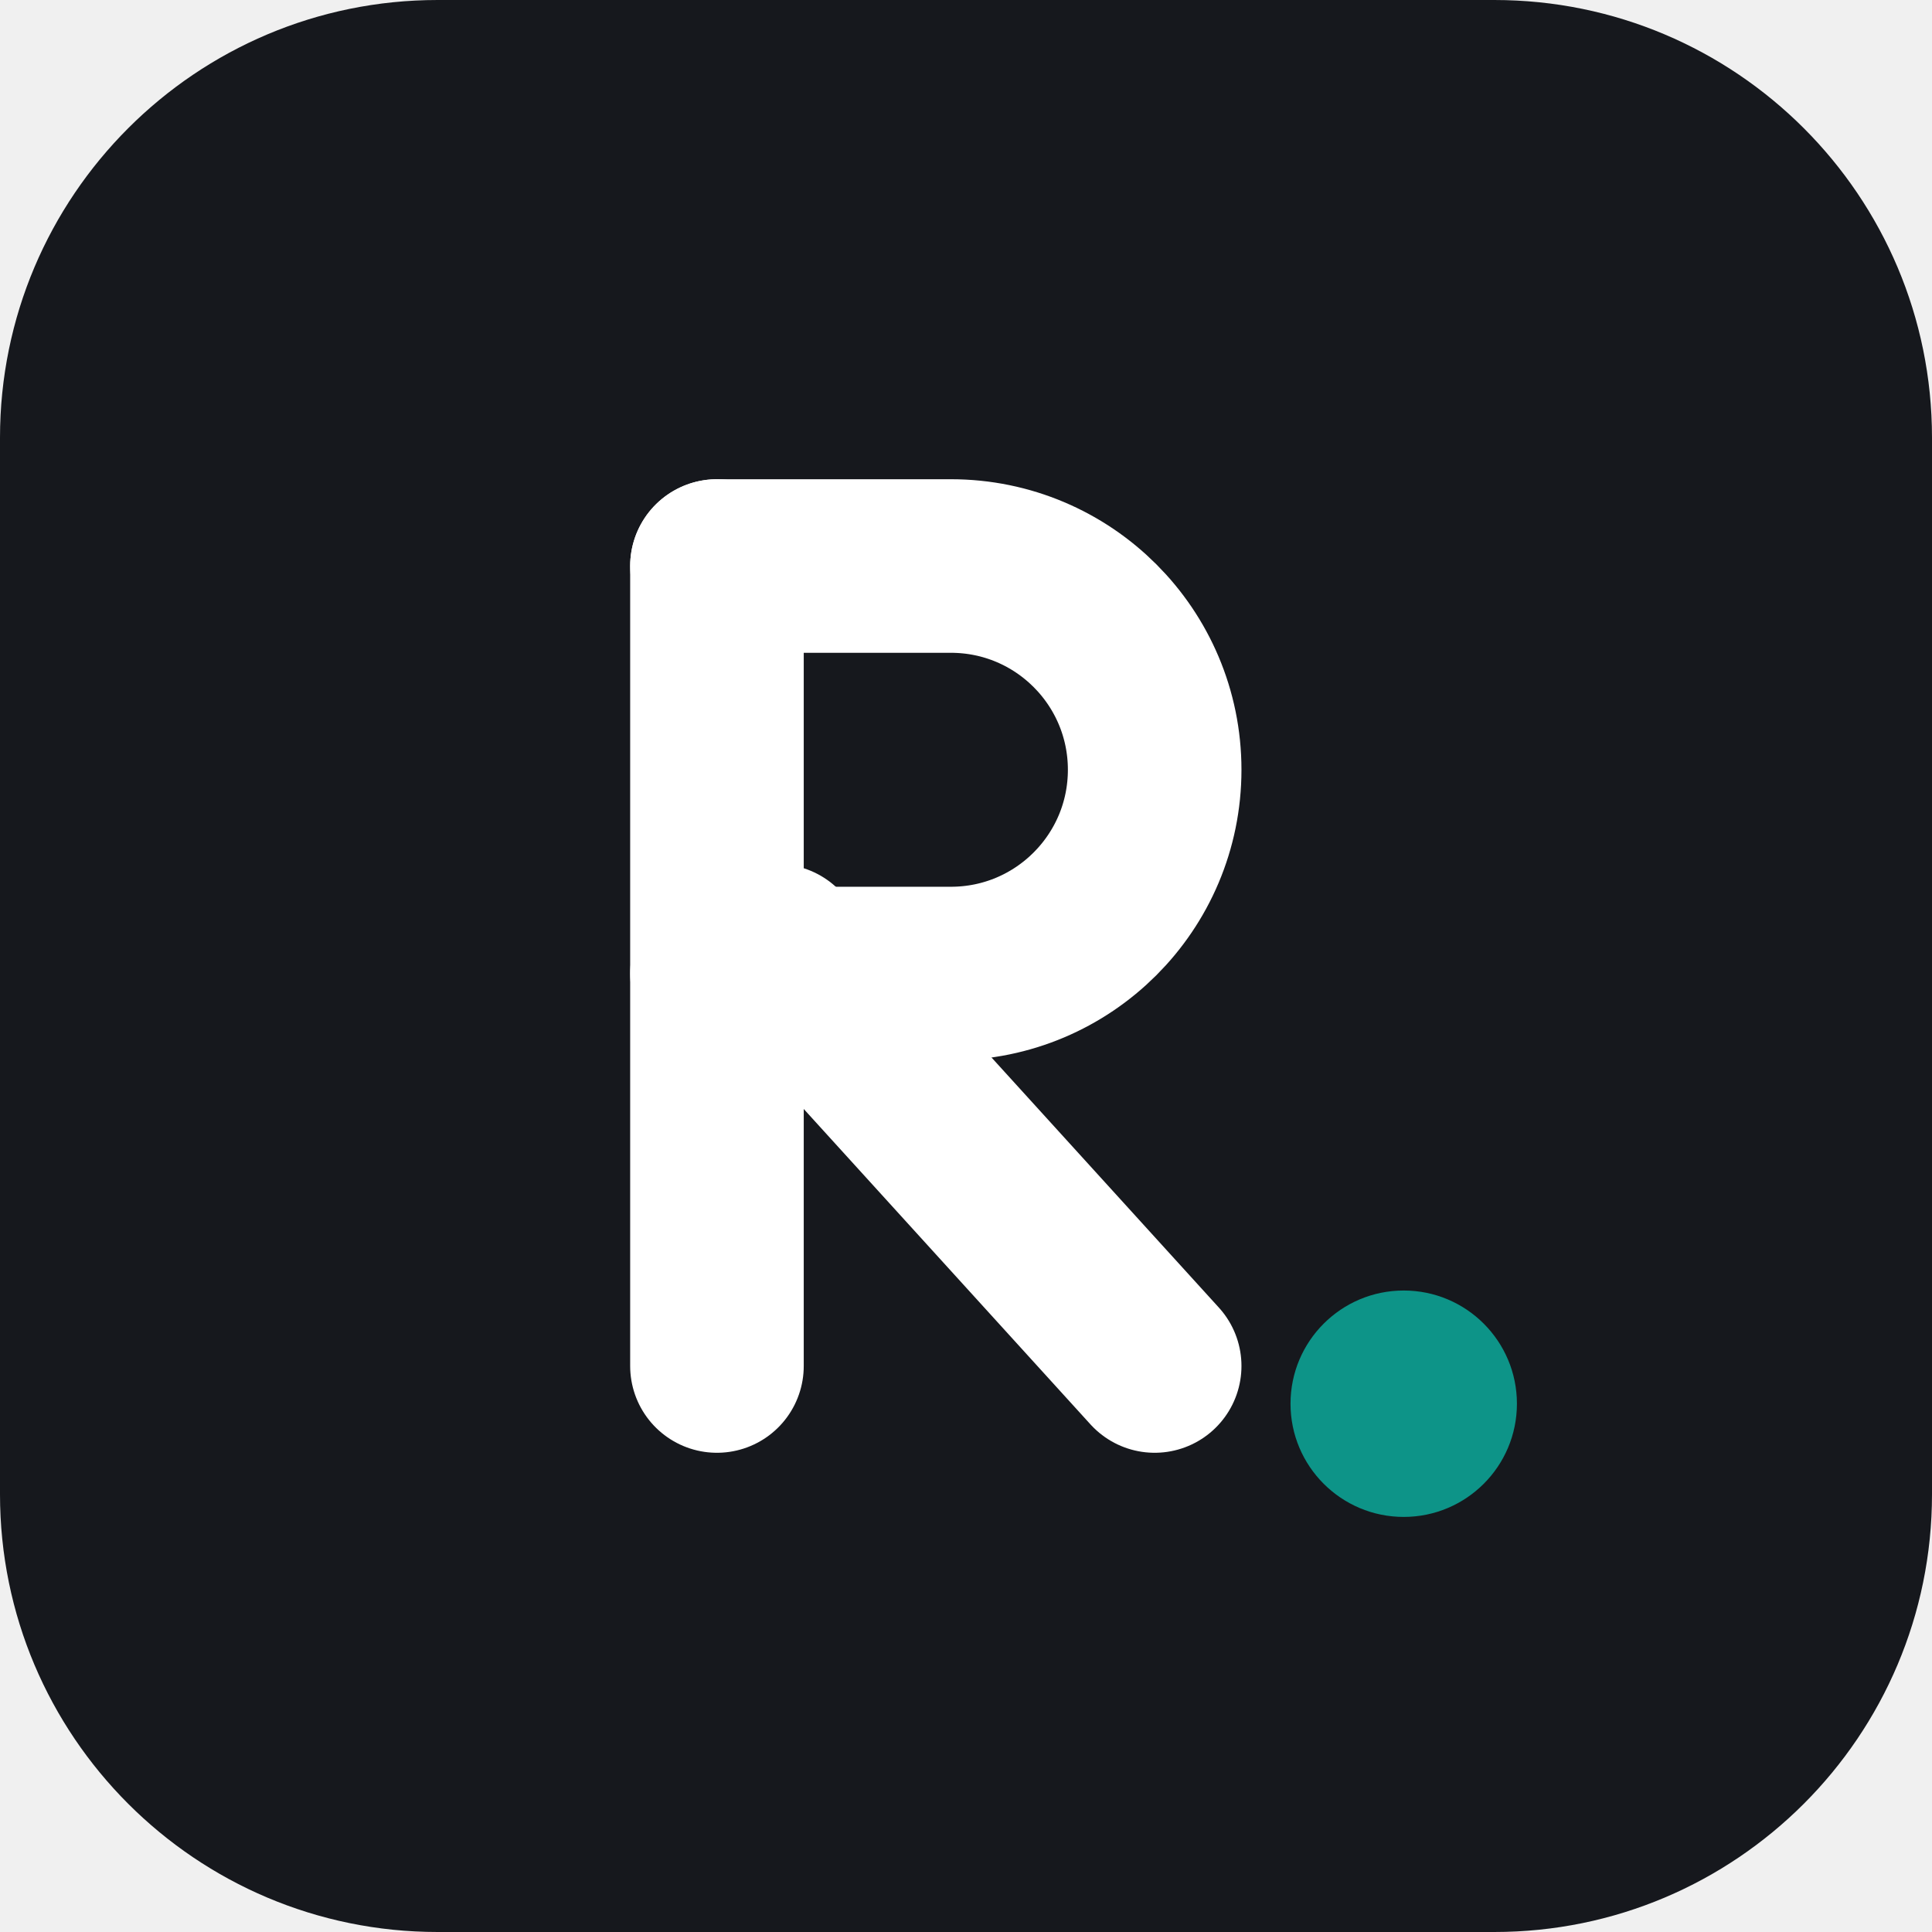
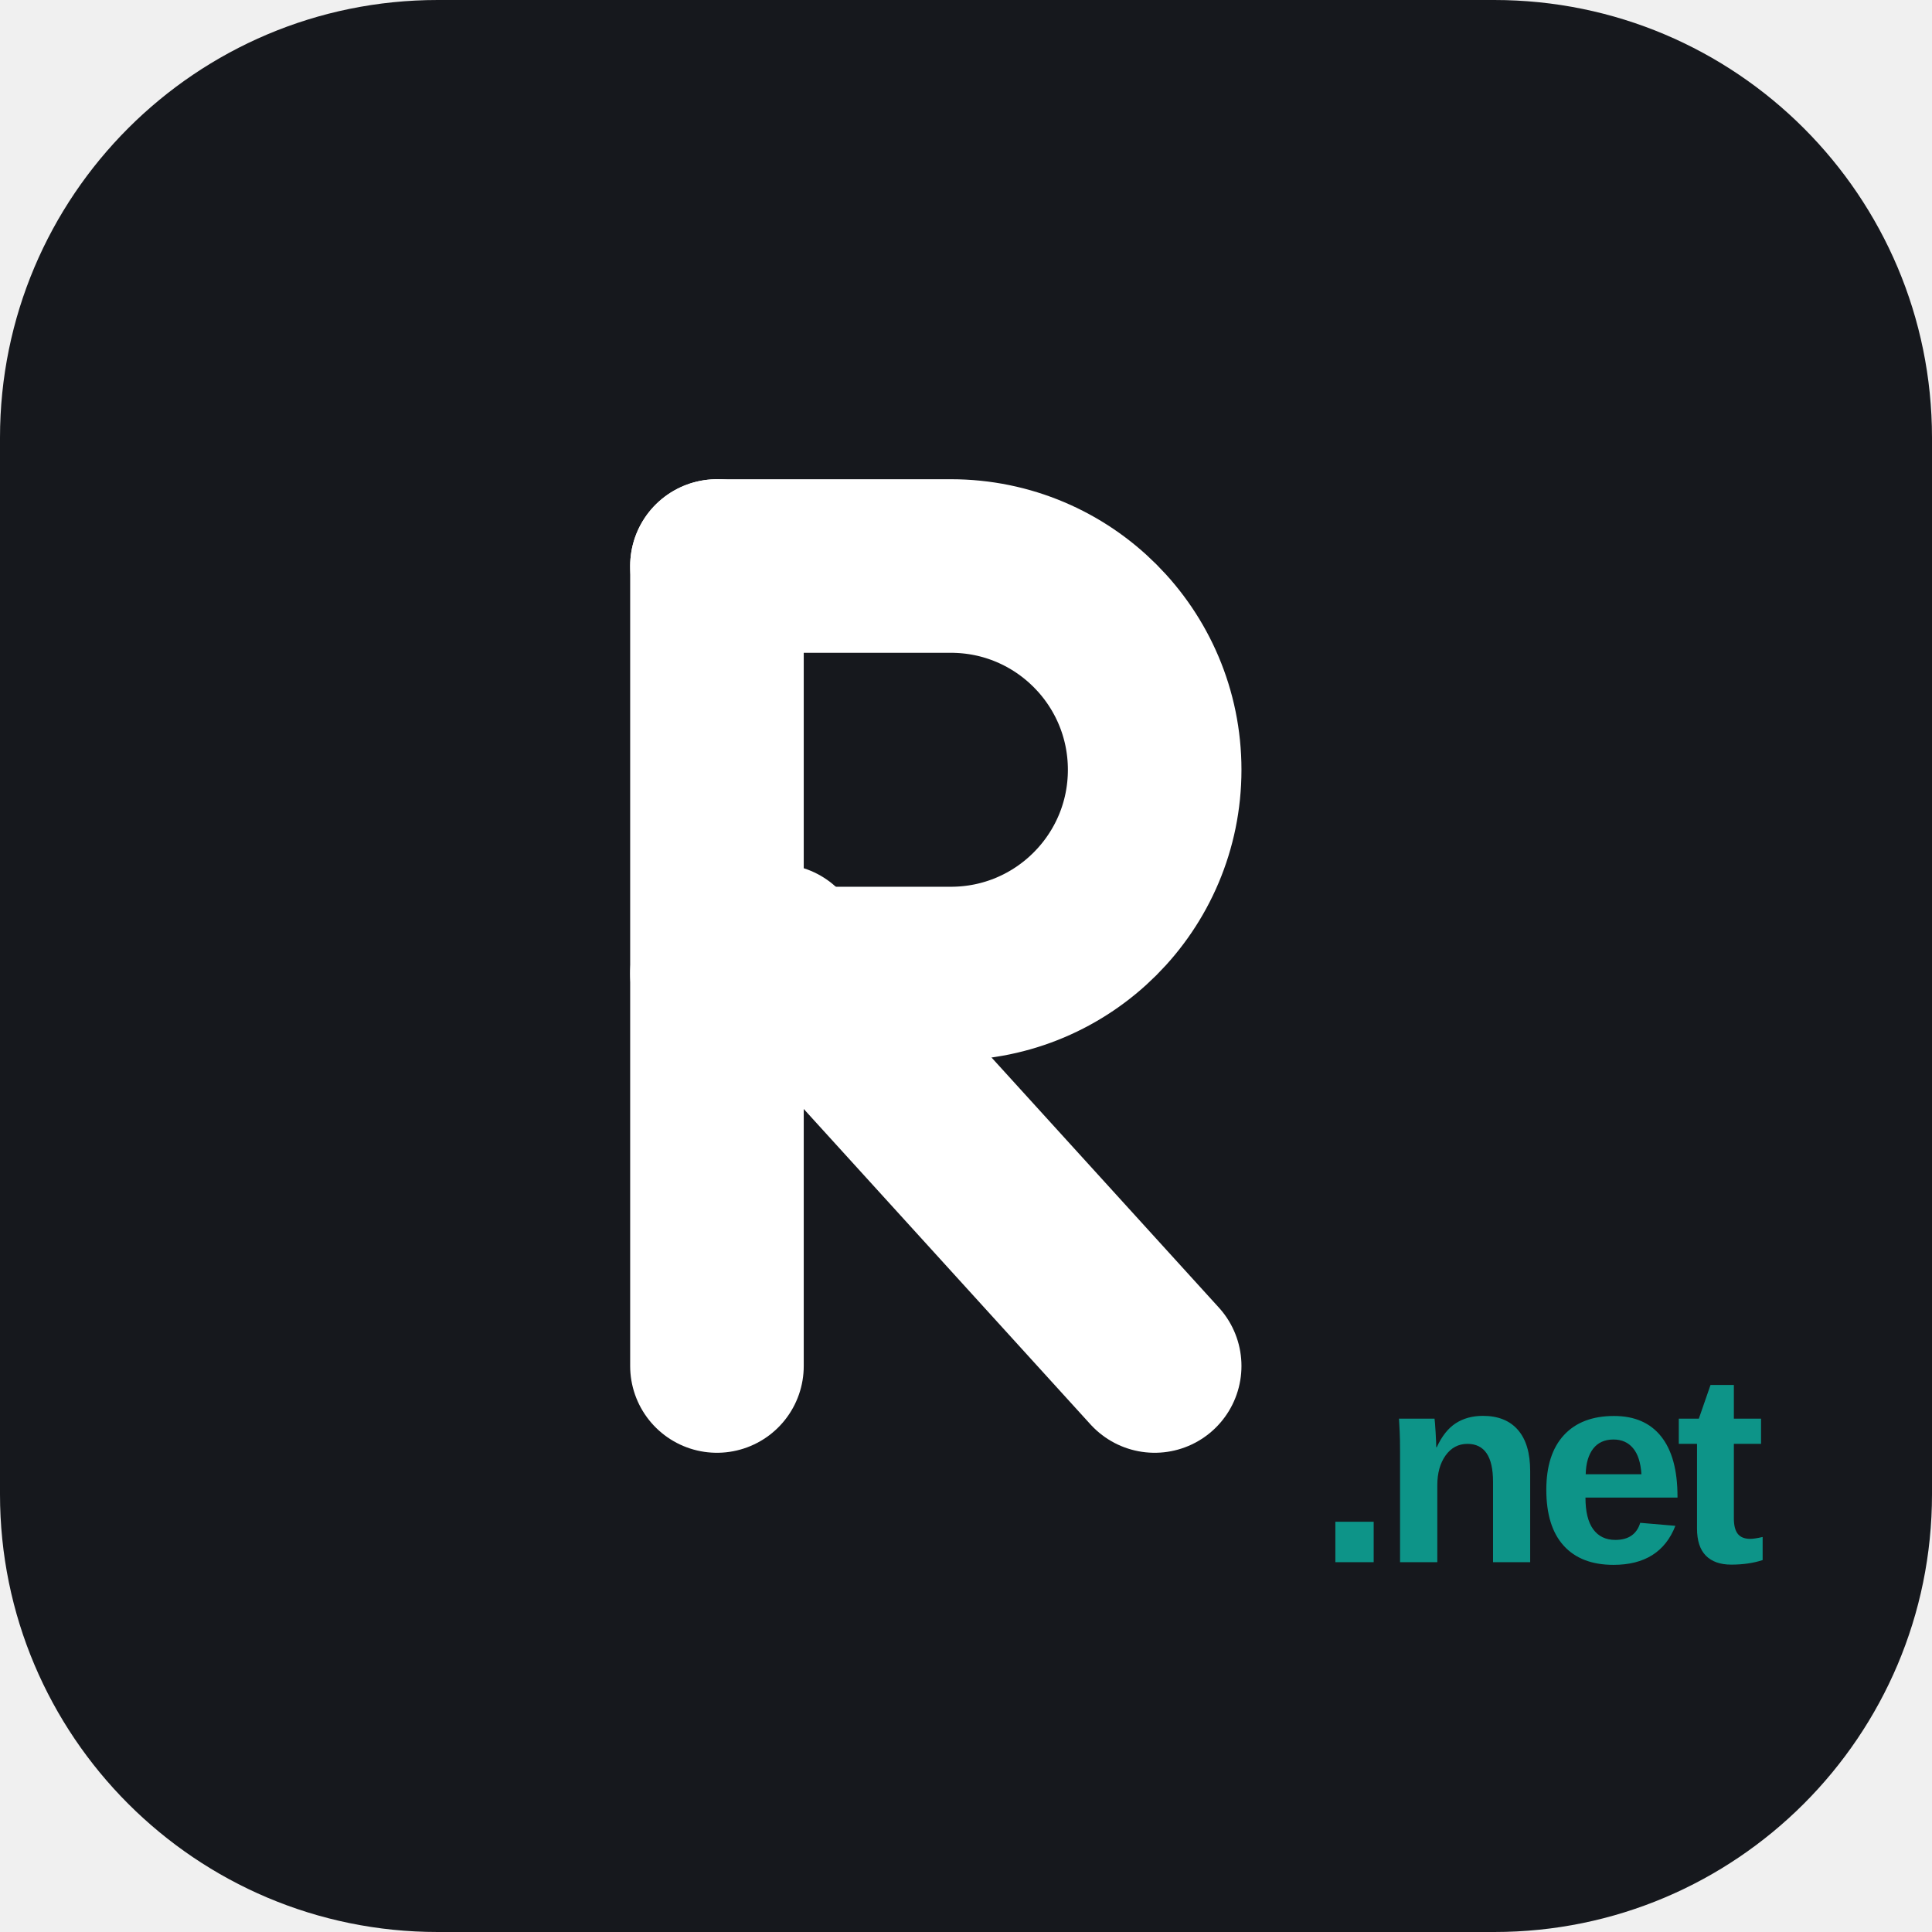
<svg xmlns="http://www.w3.org/2000/svg" viewBox="0 0 512 512" width="512" height="512">
  <rect width="512" height="512" rx="116" fill="#16181D" />
  <g fill="none" stroke="#FFFFFF" stroke-width="46" stroke-linecap="round" stroke-linejoin="round">
    <path d="M190 150V362" />
    <path d="M190 150h62a54 54 0 0 1 0 108h-62" />
    <path d="M206 252 306 362" />
  </g>
-   <circle cx="372" cy="372" r="30" fill="#0D9488" />
+   <text x="468" y="414" text-anchor="end" fill="#0D9488" font-family="Arial, 'Segoe UI', sans-serif" font-weight="800" font-size="72" letter-spacing="-3">.net</text>
</svg>
